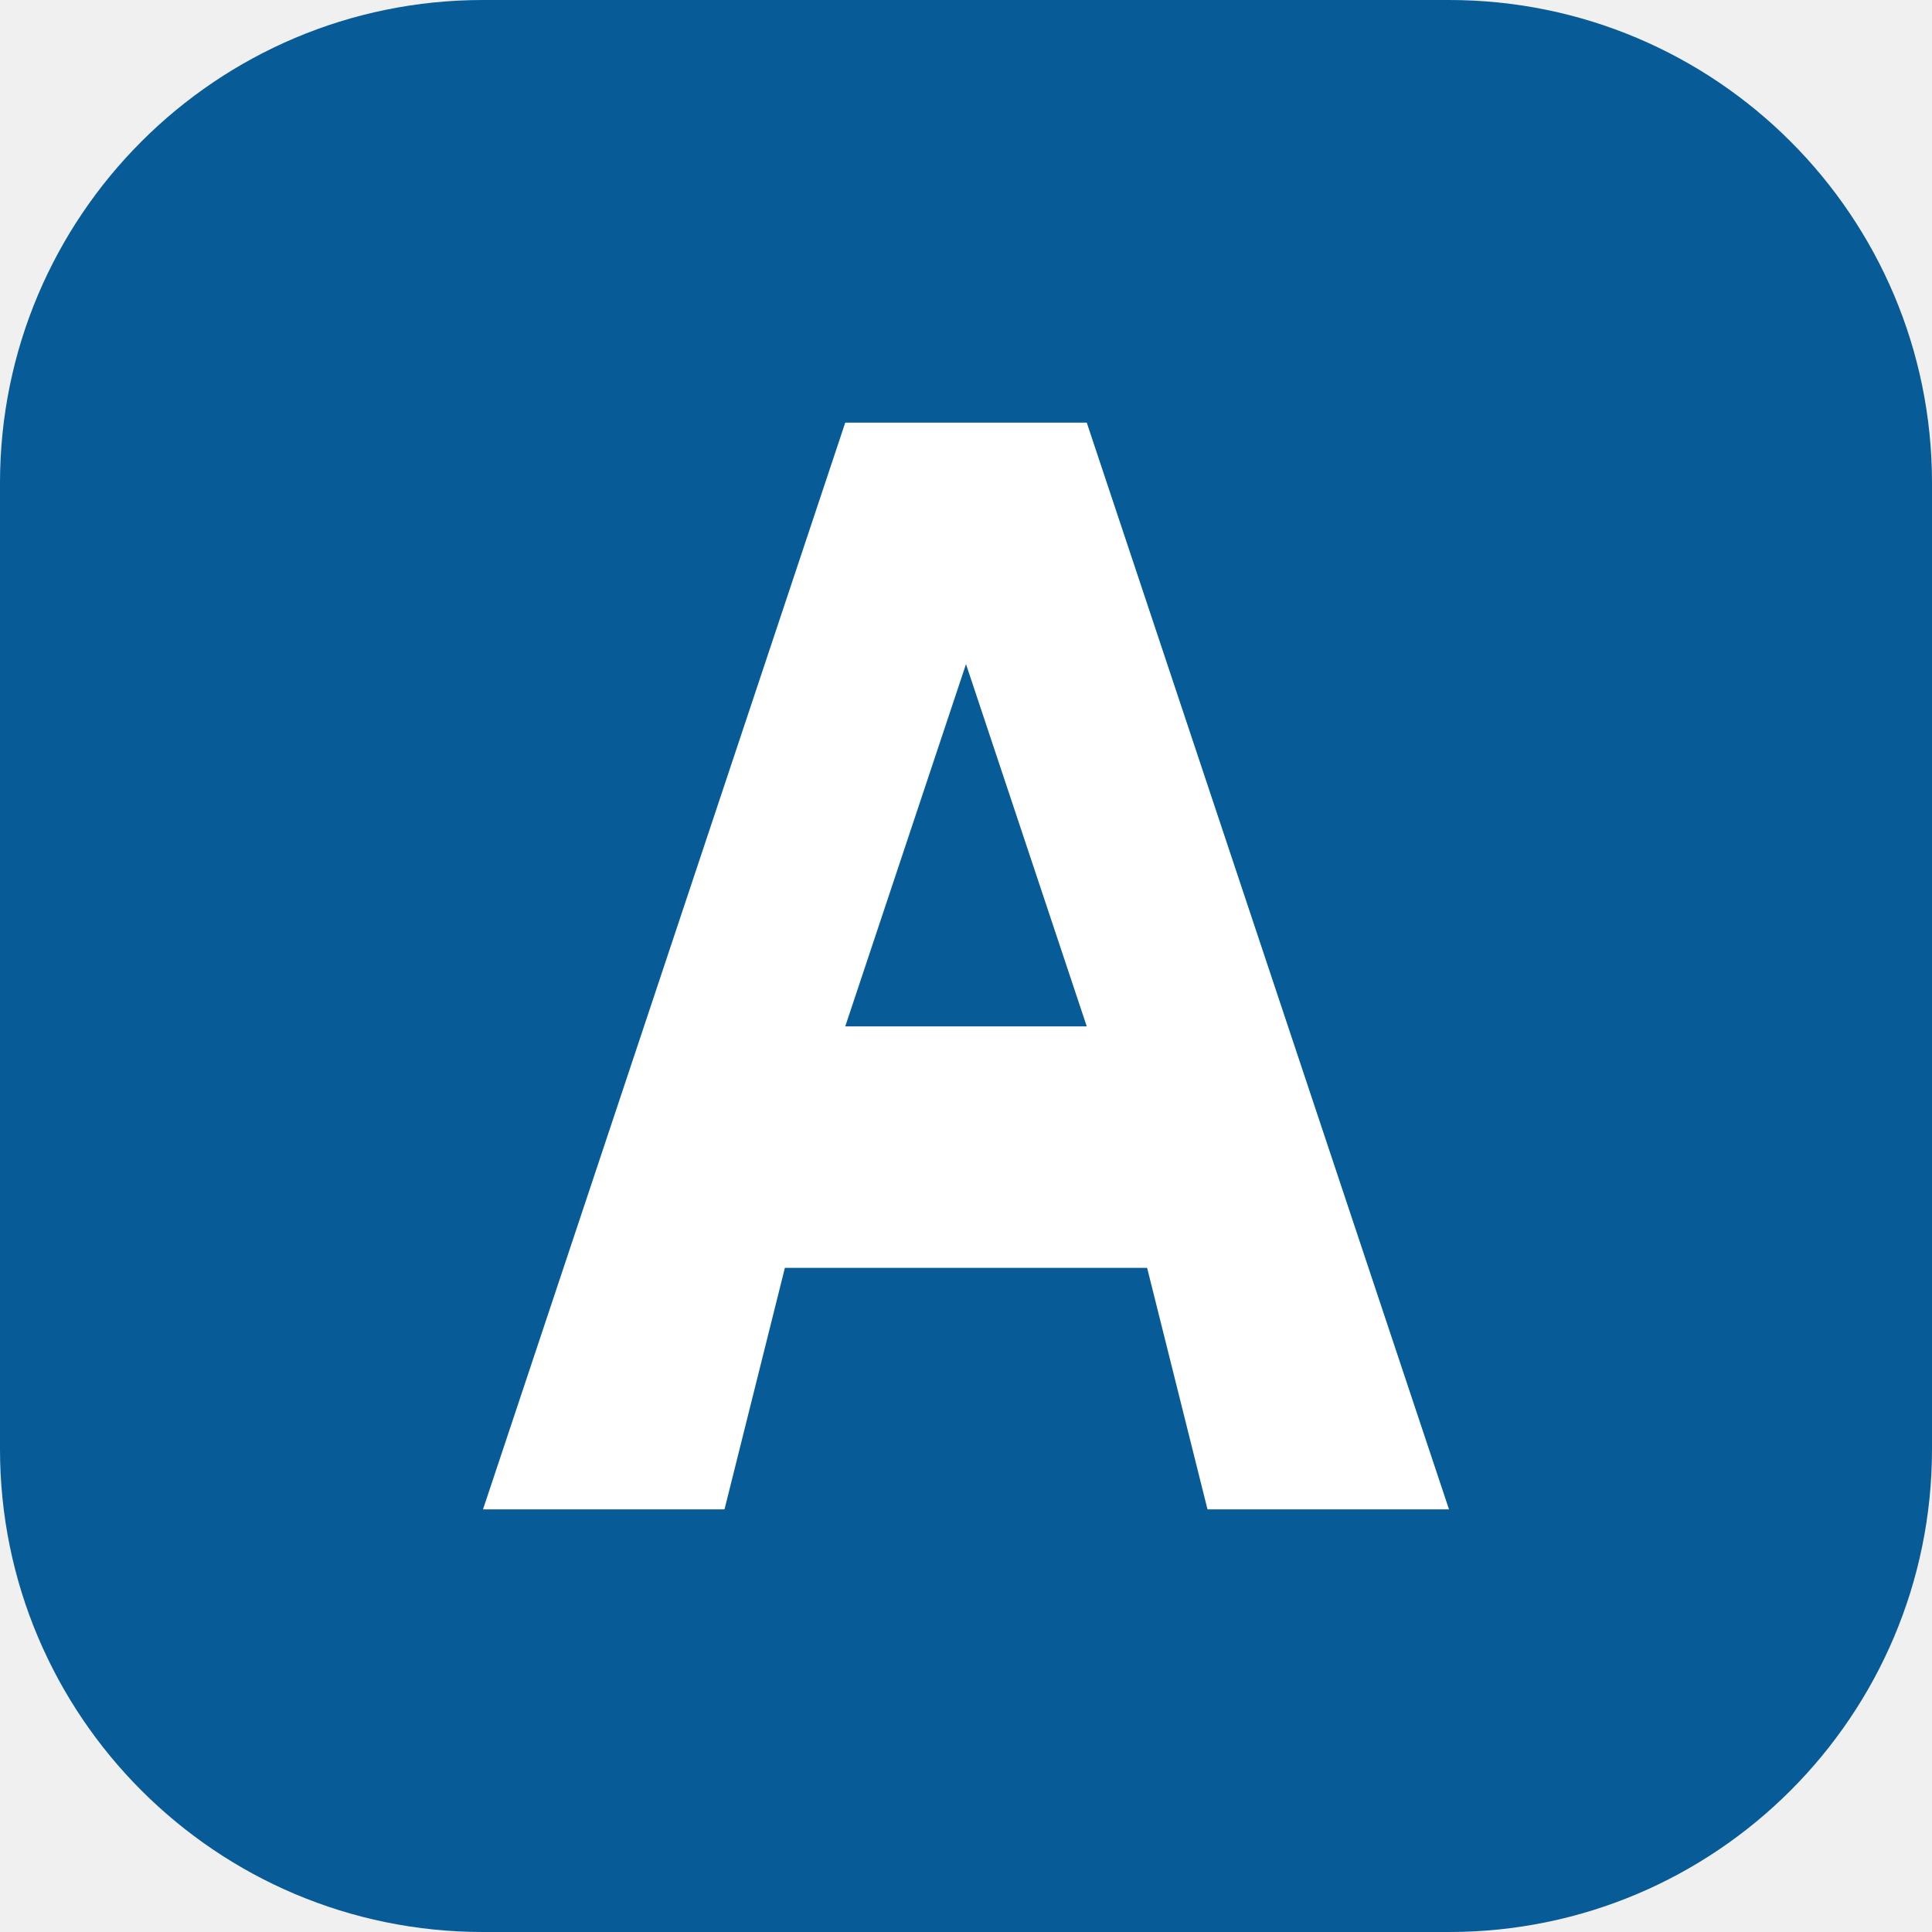
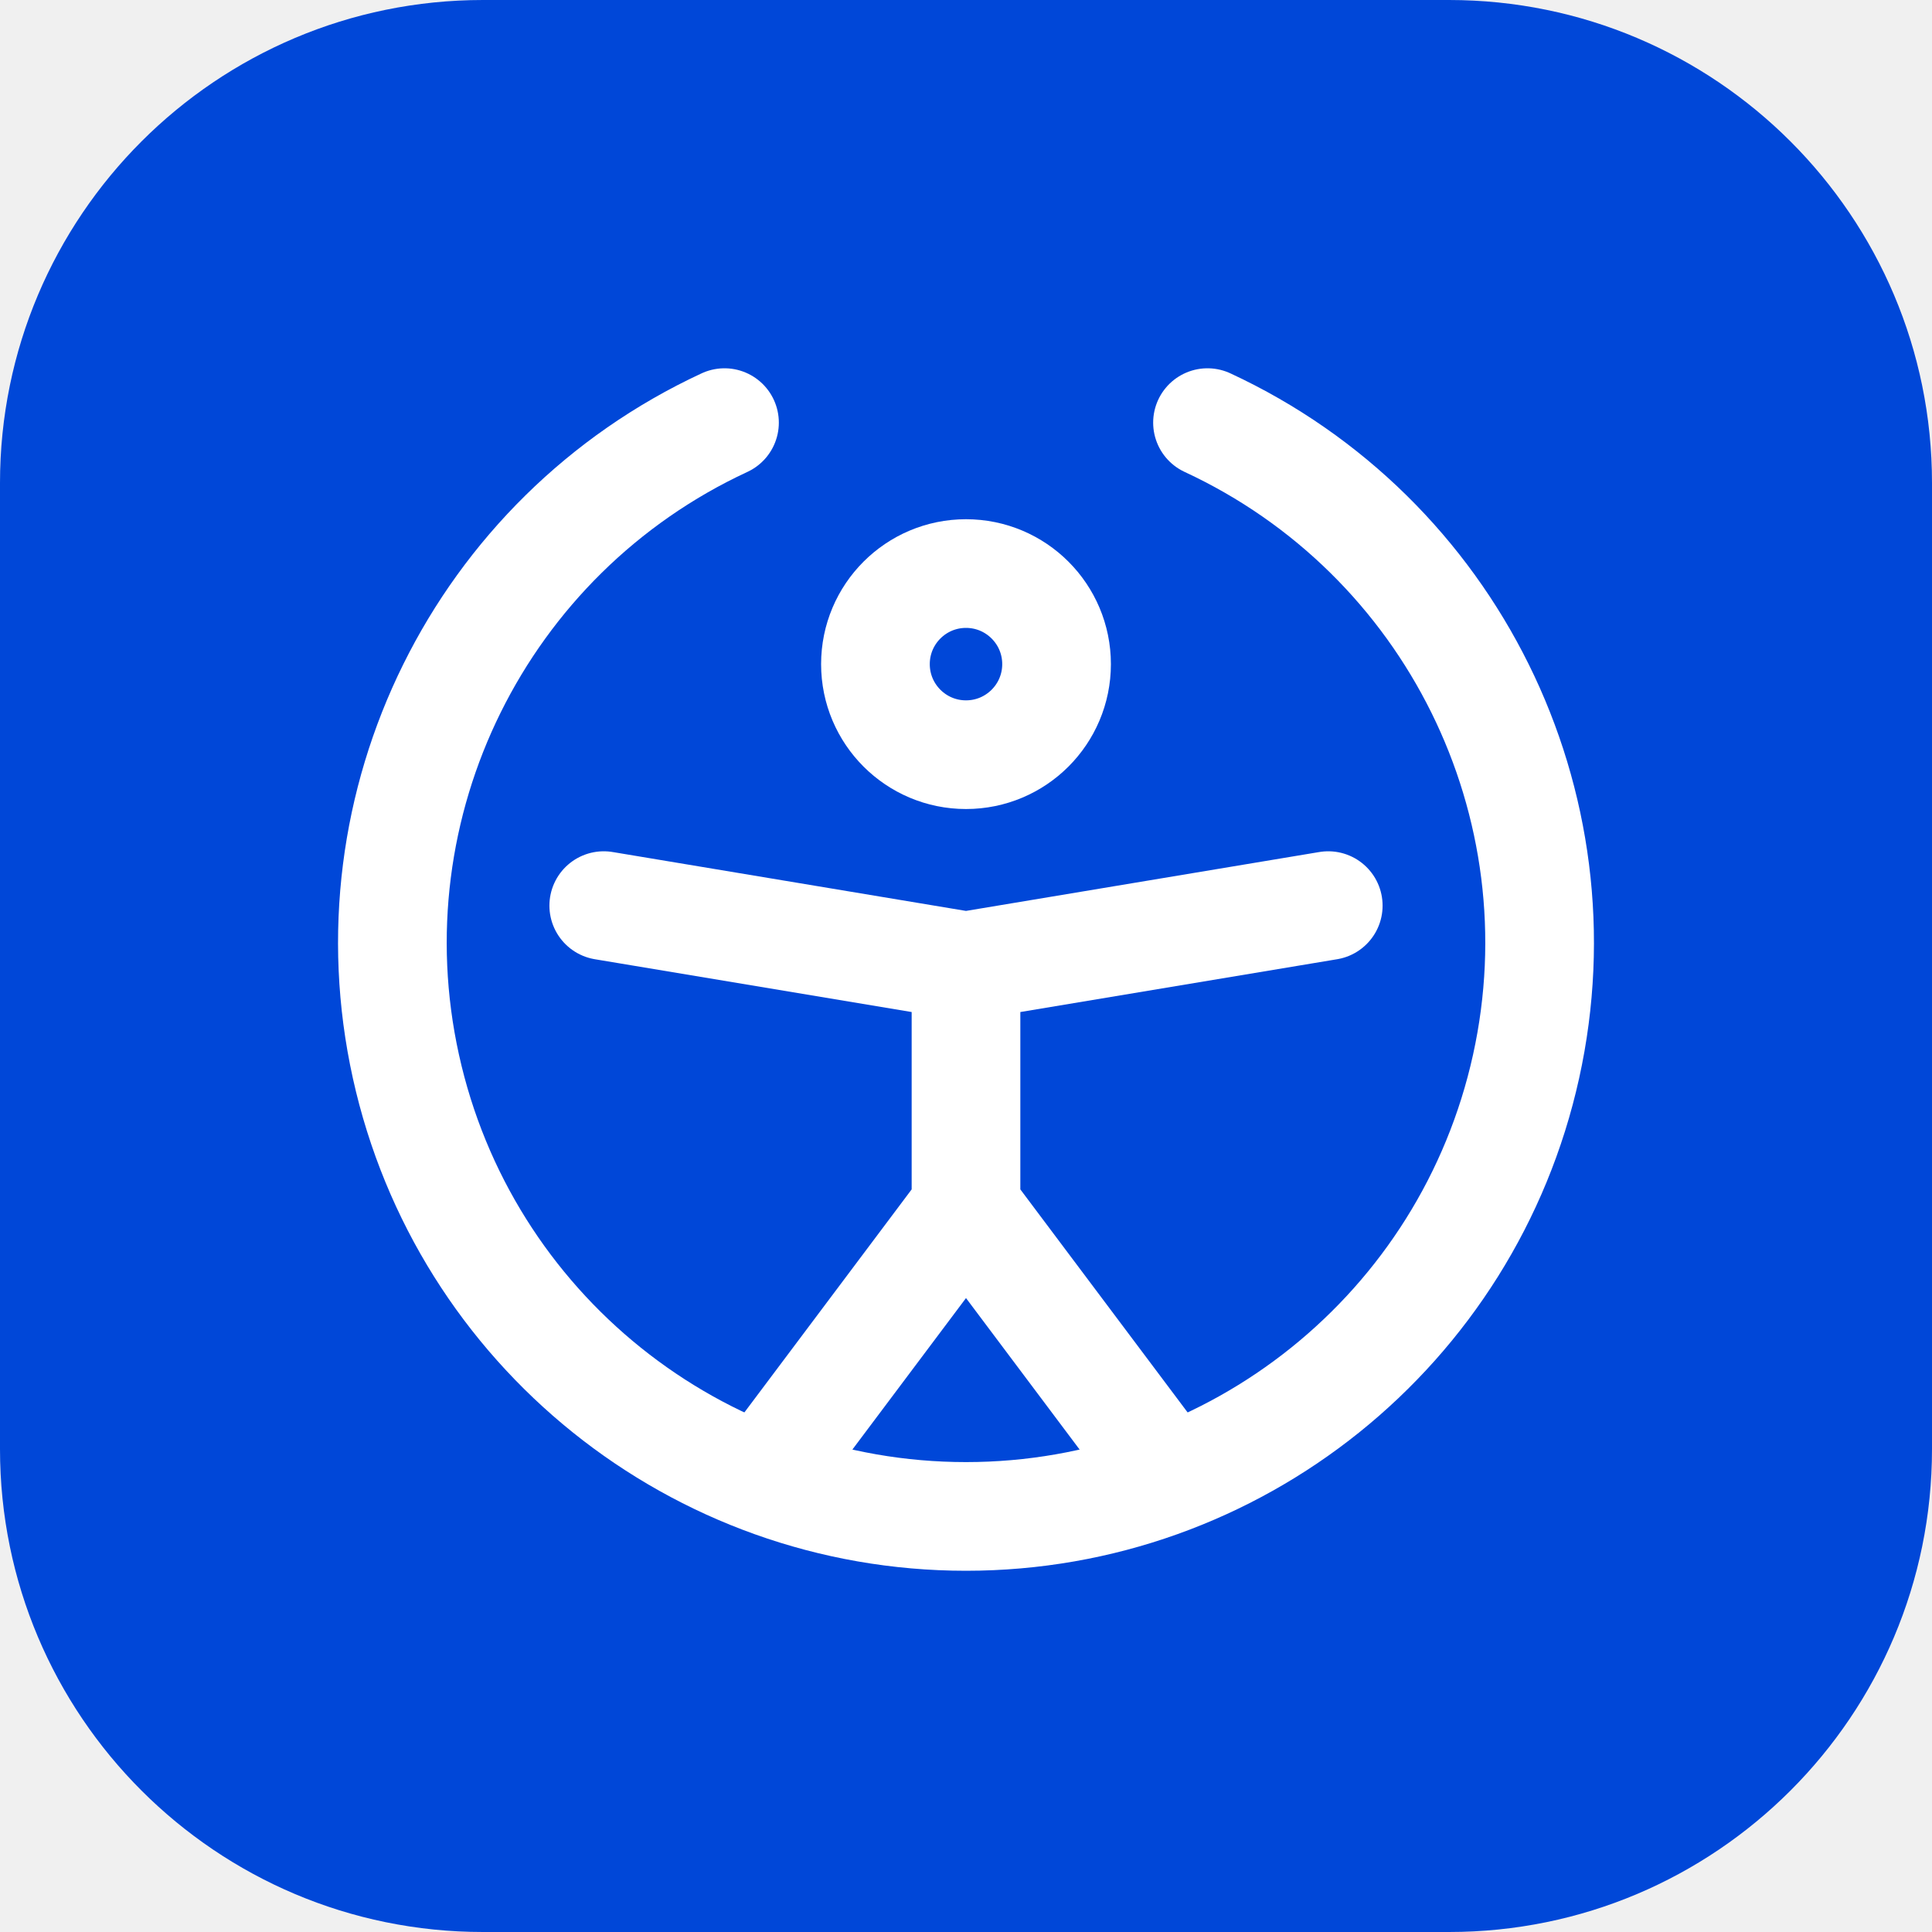
<svg xmlns="http://www.w3.org/2000/svg" viewBox="0 0 32 32">
-   <rect width="32" height="32" rx="8" fill="#075b97" />
-   <path d="M8 25 14 7h4l6 18h-4l-1-4h-6l-1 4zm6-8h4l-2-6z" fill="#fff" fill-rule="evenodd" />
+   <rect width="32" height="32" rx="8" fill="#0047d8" />
+   <g transform="translate(4 4)" fill="none" stroke="white" stroke-width="1.8" stroke-linecap="round" stroke-linejoin="round">
+     <path d="M8 3a9.5 9.5 0 1 0 8 0" />
+     <path d="M10.5 7a1.5 1.5 0 1 0 3 0 1.5 1.5 0 0 0-3 0Z" />
+     <path d="M6 11l6 1 6-1M12 12v4m0 0-3 4m3-4 3 4" />
+   </g>
</svg>
